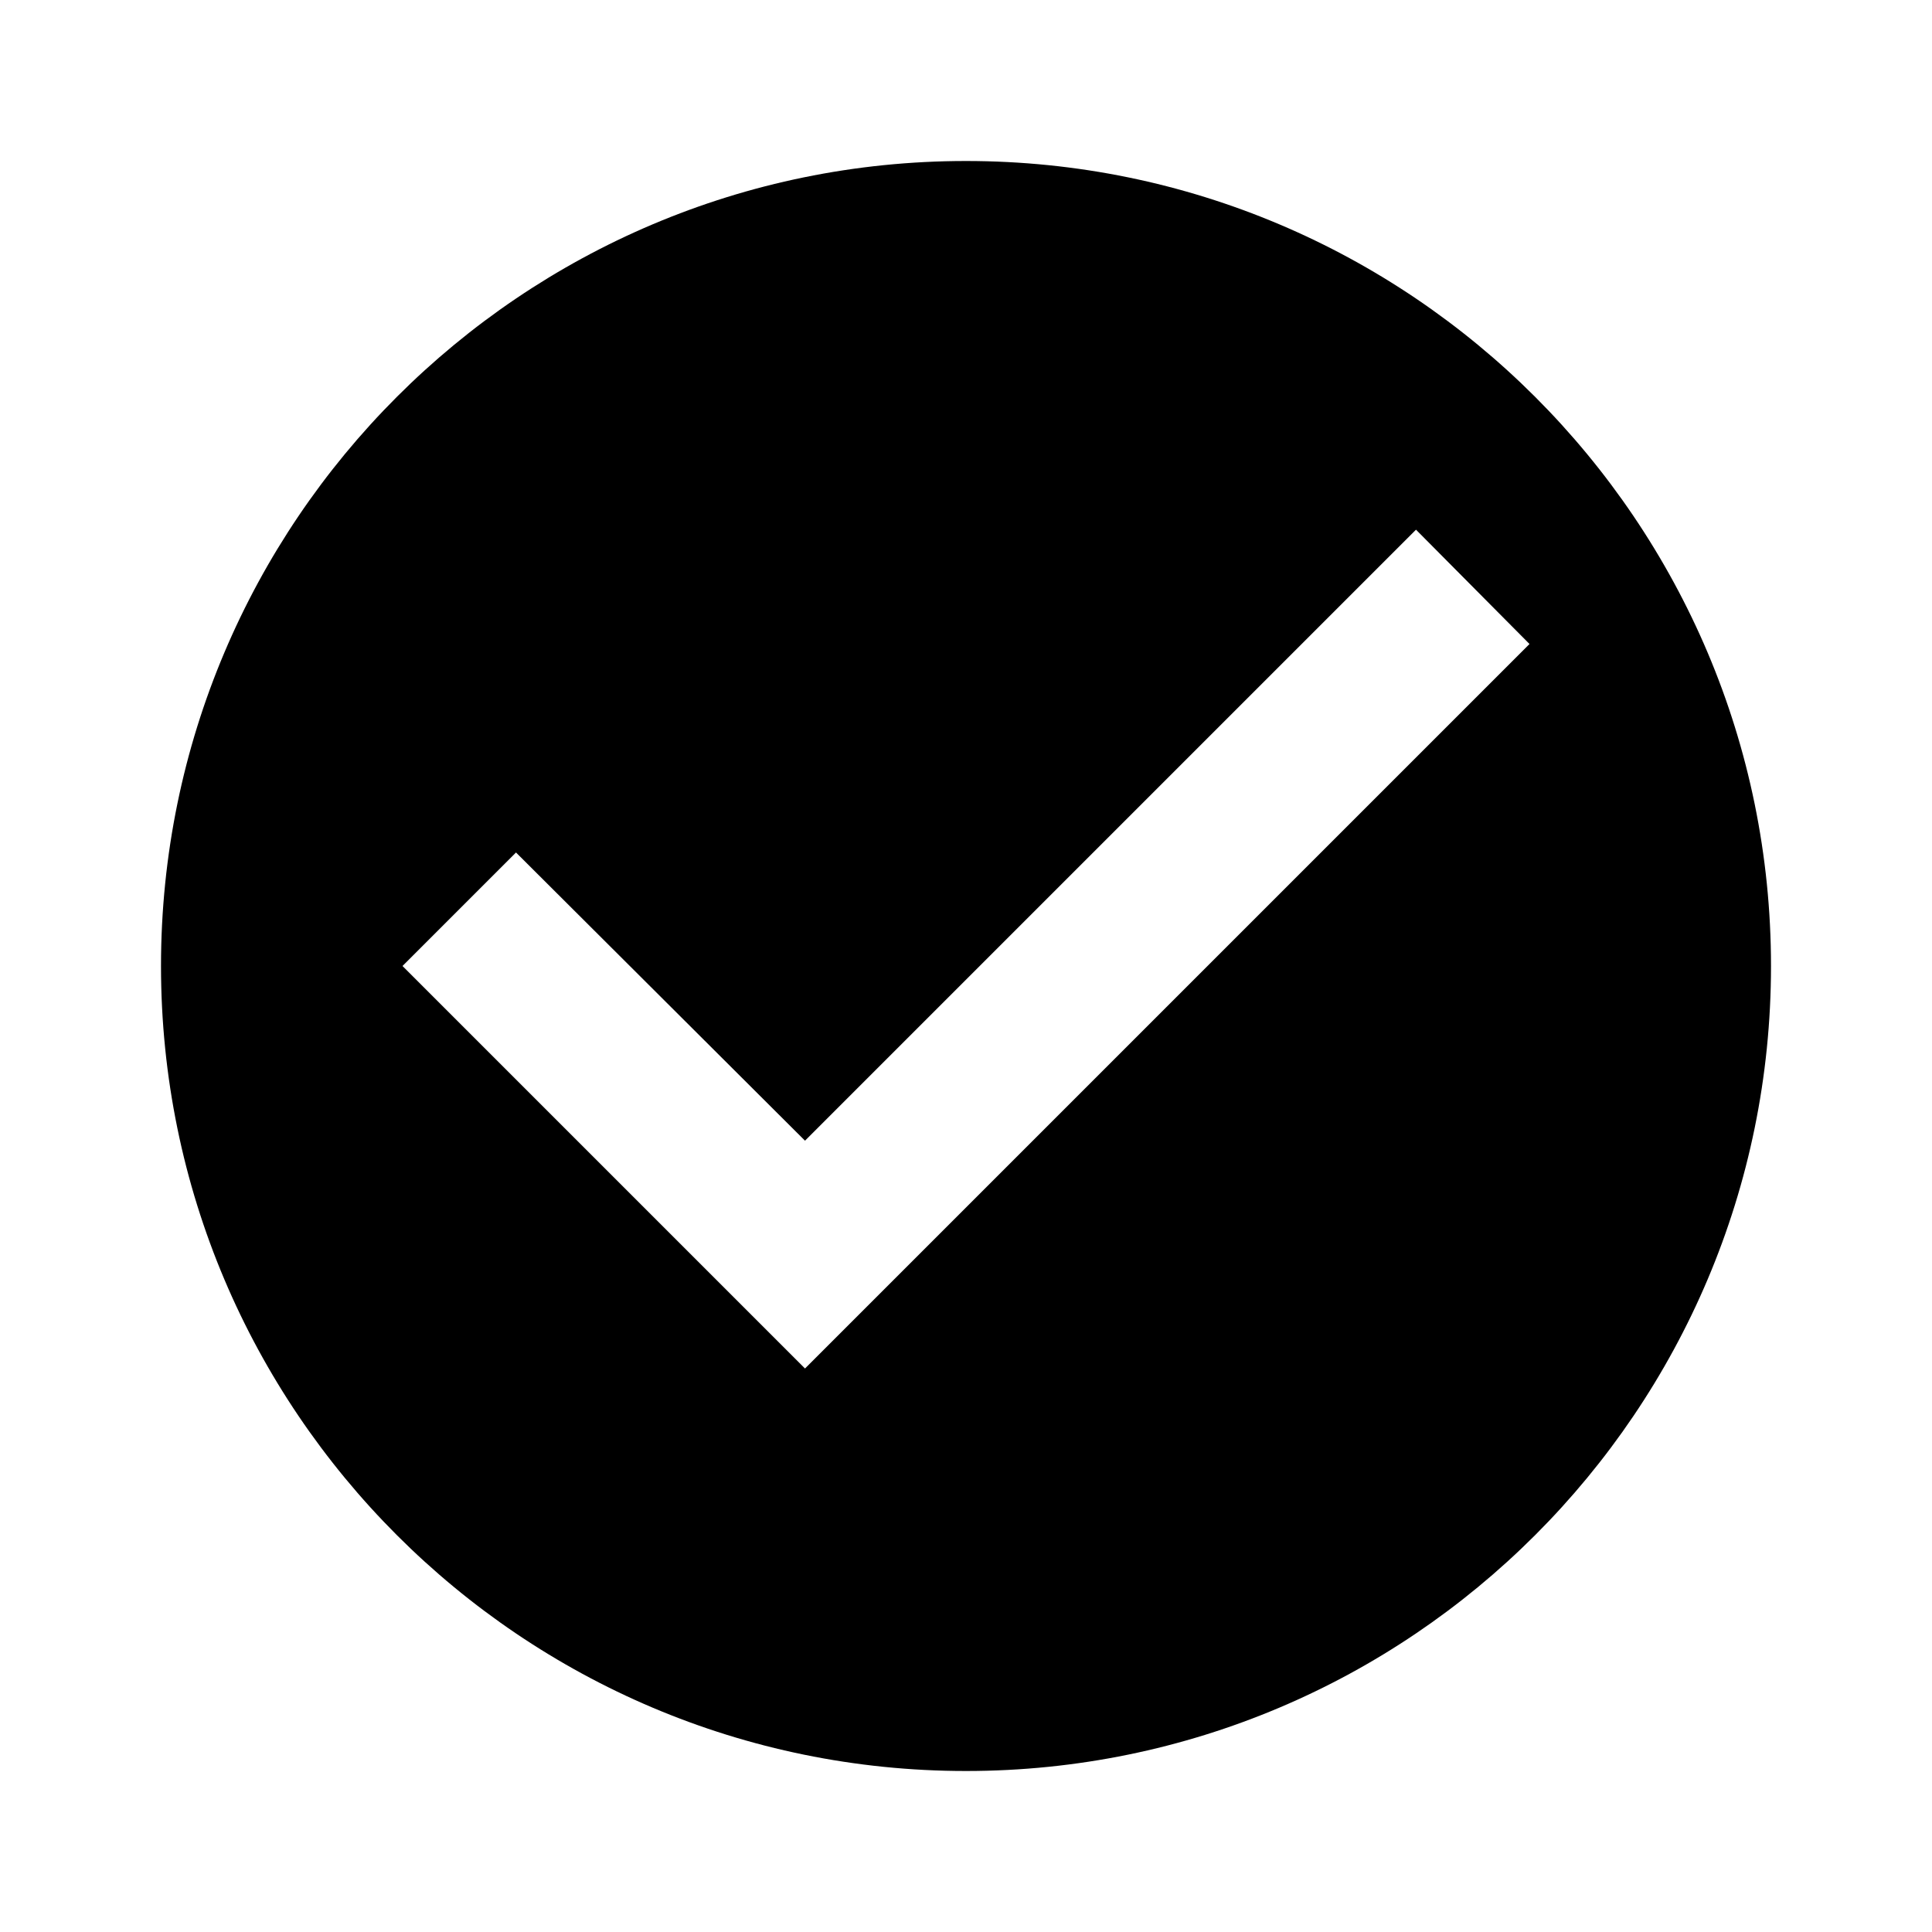
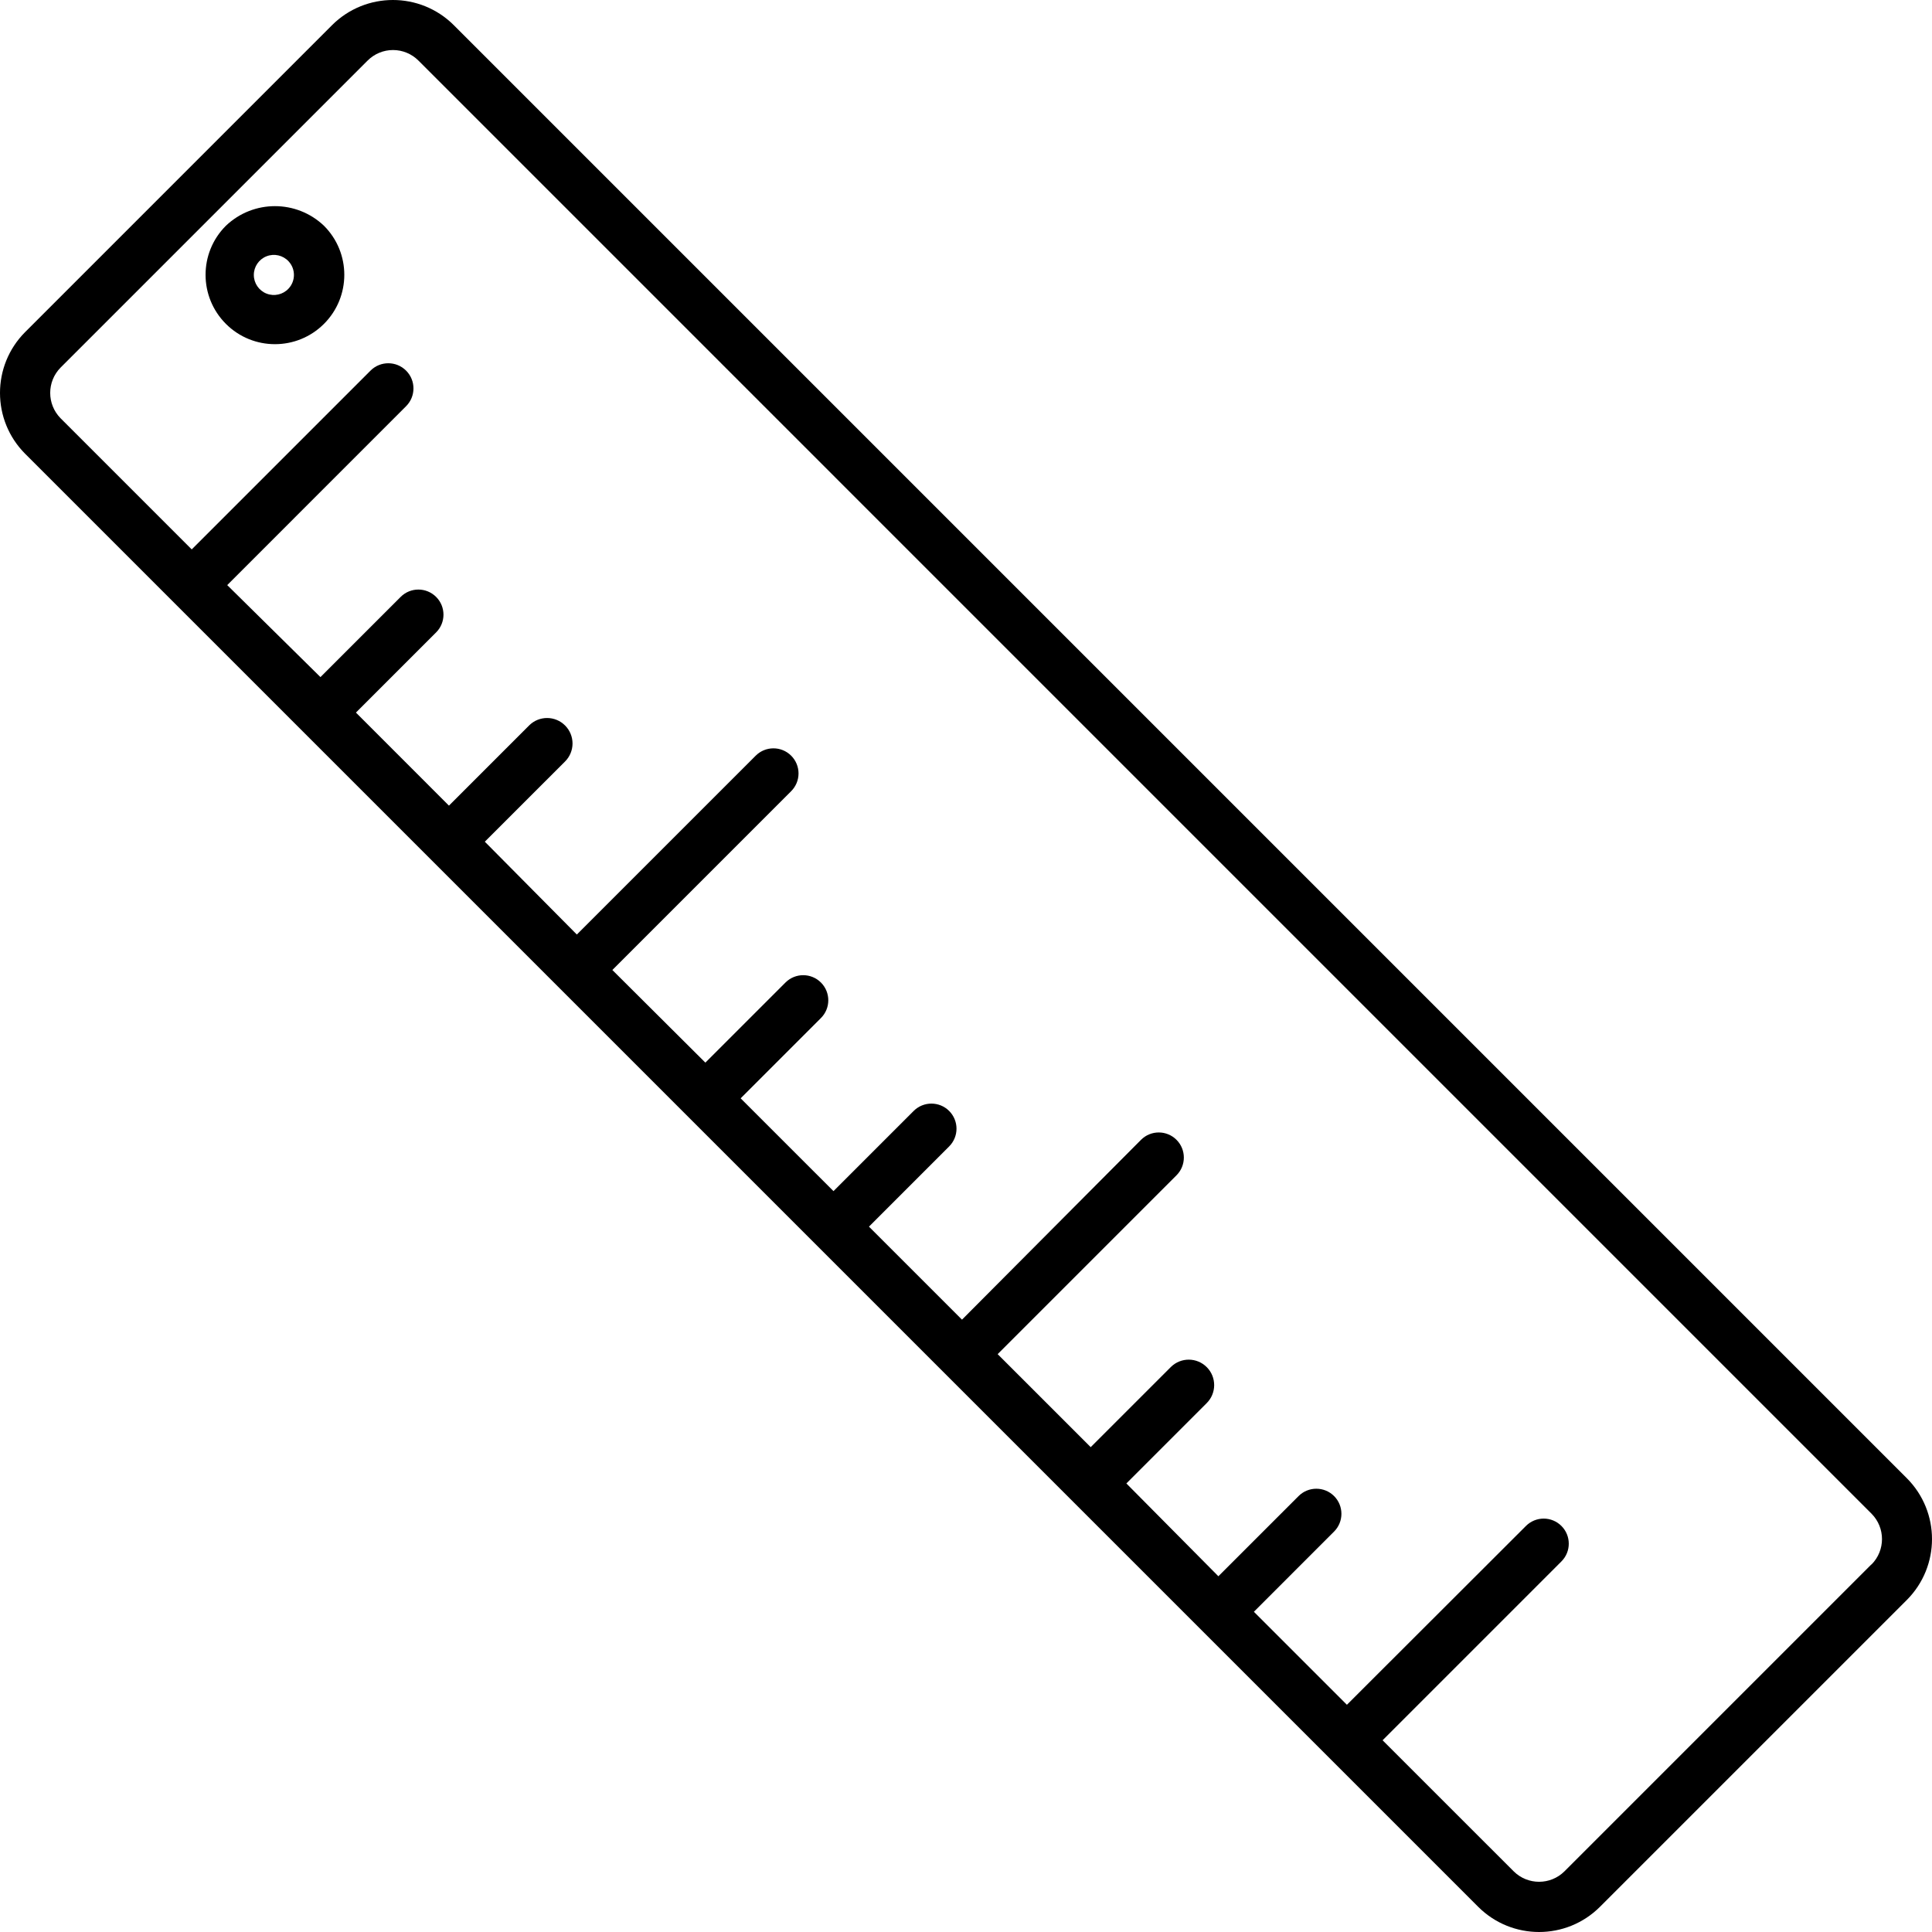
- <svg xmlns="http://www.w3.org/2000/svg" width="24" height="24" viewBox="0 0 24 24">
-   <path d="M0 0h24v24H0z" fill="none" />
-   <path d="M12 2C6.48 2 2 6.48 2 12s4.48 10 10 10 10-4.48 10-10S17.52 2 12 2zm-2 15l-5-5 1.41-1.41L10 14.17l7.59-7.59L19 8l-9 9z" />
+ <svg xmlns="http://www.w3.org/2000/svg" viewBox="0 0 601.519 601.519">
+   <path d="M593.691 460.242L141.277 7.824c-10.472-10.433-27.41-10.433-37.89 0L7.824 103.391c-10.433 10.476-10.433 27.414 0 37.886l452.418 452.414c10.469 10.438 27.414 10.438 37.883 0l95.566-95.558c10.438-10.477 10.438-27.422 0-37.89zm-11.05 26.836l-95.563 95.563c-4.375 4.324-11.414 4.324-15.789 0l-40.828-40.817 55.68-55.683a7.806 7.806 0 0 0 0-11.043 7.8 7.8 0 0 0-11.043 0l-55.743 55.675-28.964-28.957 24.968-24.972c3.047-3.051 3.047-7.996 0-11.051a7.823 7.823 0 0 0-11.05 0l-24.97 24.969-28.648-28.899 24.965-24.968a7.922 7.922 0 0 0 .098-11.204c-3.07-3.12-8.086-3.164-11.2-.093l-24.972 24.968-28.965-28.964 55.68-55.68c3.05-3.047 3.05-7.992 0-11.047a7.806 7.806 0 0 0-11.043 0l-55.742 55.992-28.965-28.96 24.965-24.97a7.808 7.808 0 0 0 0-11.05c-3.047-3.047-7.992-3.047-11.047 0L259.5 370.852l-28.902-28.895 24.972-24.973c3.067-3.03 3.09-7.976.059-11.043-3.031-3.07-7.98-3.097-11.05-.062l-24.966 24.965-28.96-28.84 55.675-55.676a7.804 7.804 0 0 0 0-11.047 7.81 7.81 0 0 0-11.047 0l-55.683 55.68-28.649-28.902 24.969-24.965a7.92 7.92 0 0 0 .027-11.207c-3.082-3.102-8.101-3.121-11.199-.028l-24.969 24.97-28.957-28.97 24.965-24.964a7.81 7.81 0 0 0 0-11.047c-3.058-3.055-8-3.055-11.047 0L99.77 210.812l-29.024-28.644 55.672-55.68c3.066-3.05 3.086-8.011.035-11.078s-8.012-3.086-11.078-.035l-55.684 55.68-40.82-40.82c-4.32-4.383-4.32-11.423 0-15.798l95.567-95.562a11.16 11.16 0 0 1 7.925-3.297 11.17 11.17 0 0 1 7.93 3.297l452.41 452.414c4.328 4.375 4.328 11.414 0 15.79zm0 0" />
+   <path d="M70.305 70.313c-8.418 8.437-8.399 22.101.03 30.527 8.435 8.422 22.095 8.422 30.528 0 8.438-8.426 8.446-22.09.028-30.528-8.563-8.171-22.02-8.171-30.586 0zm19.539 19.535a6.242 6.242 0 1 1 0-8.493 6.233 6.233 0 0 1 0 8.493zm0 0" />
</svg>
